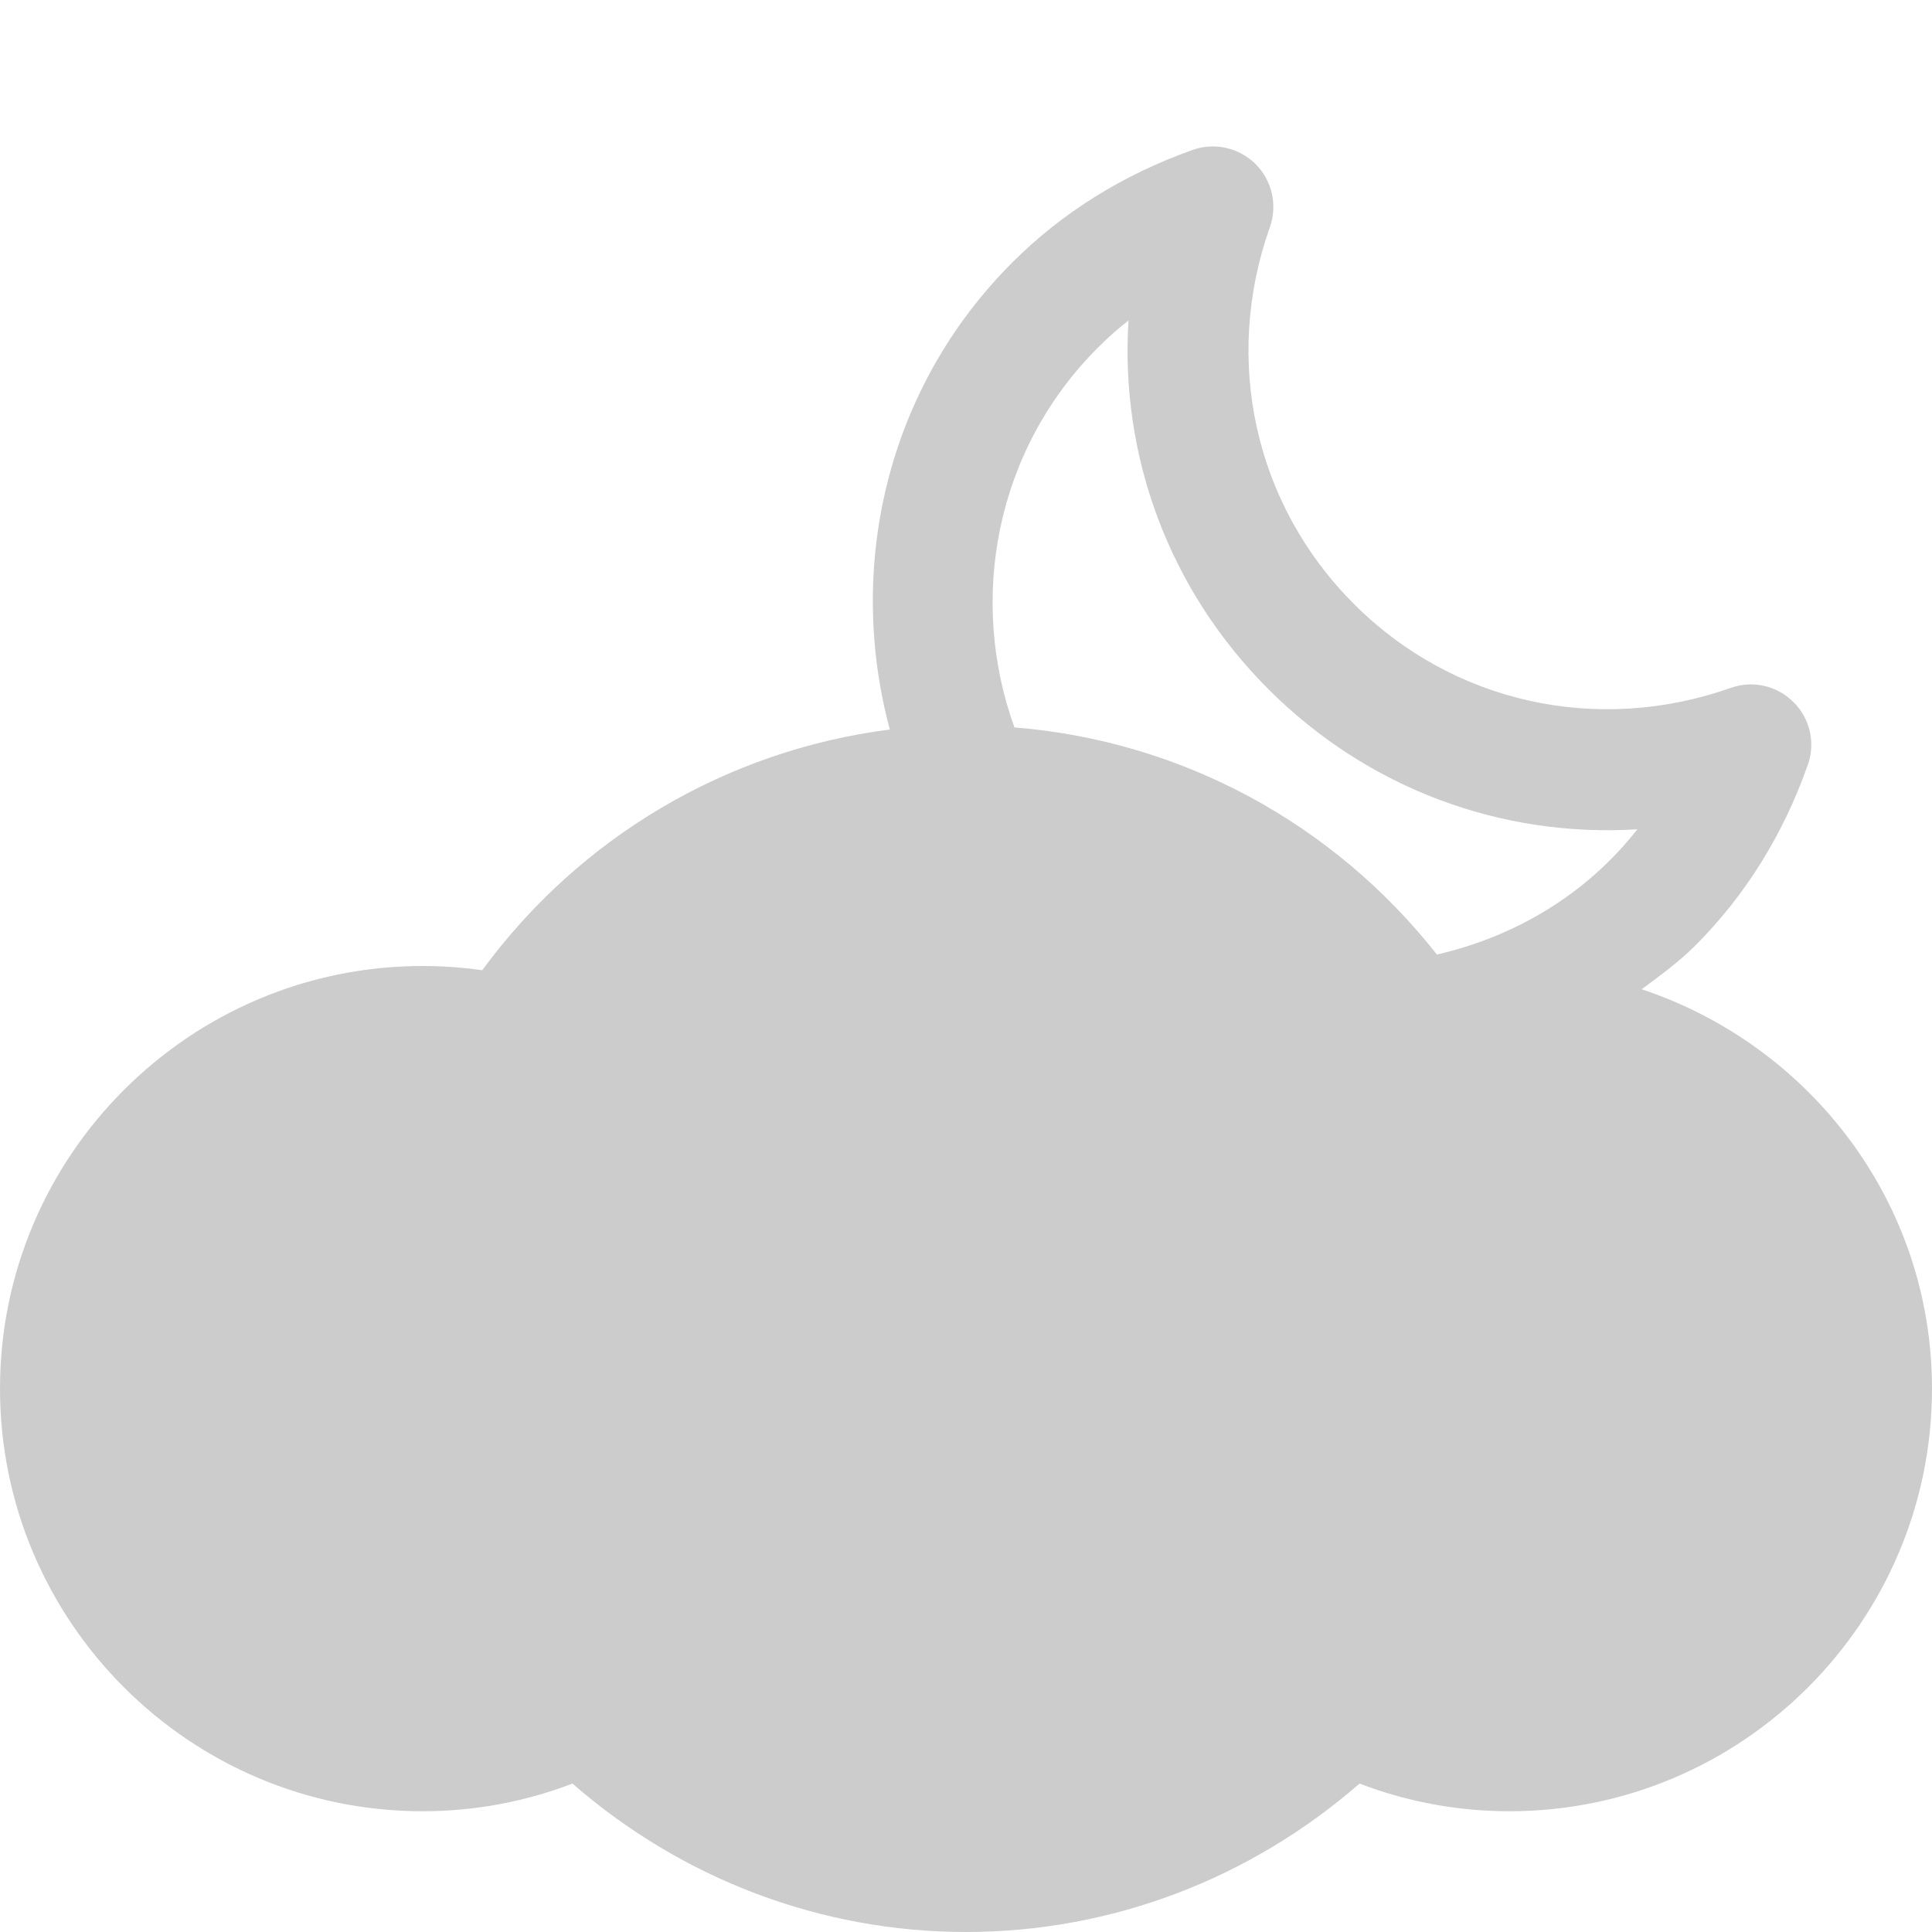
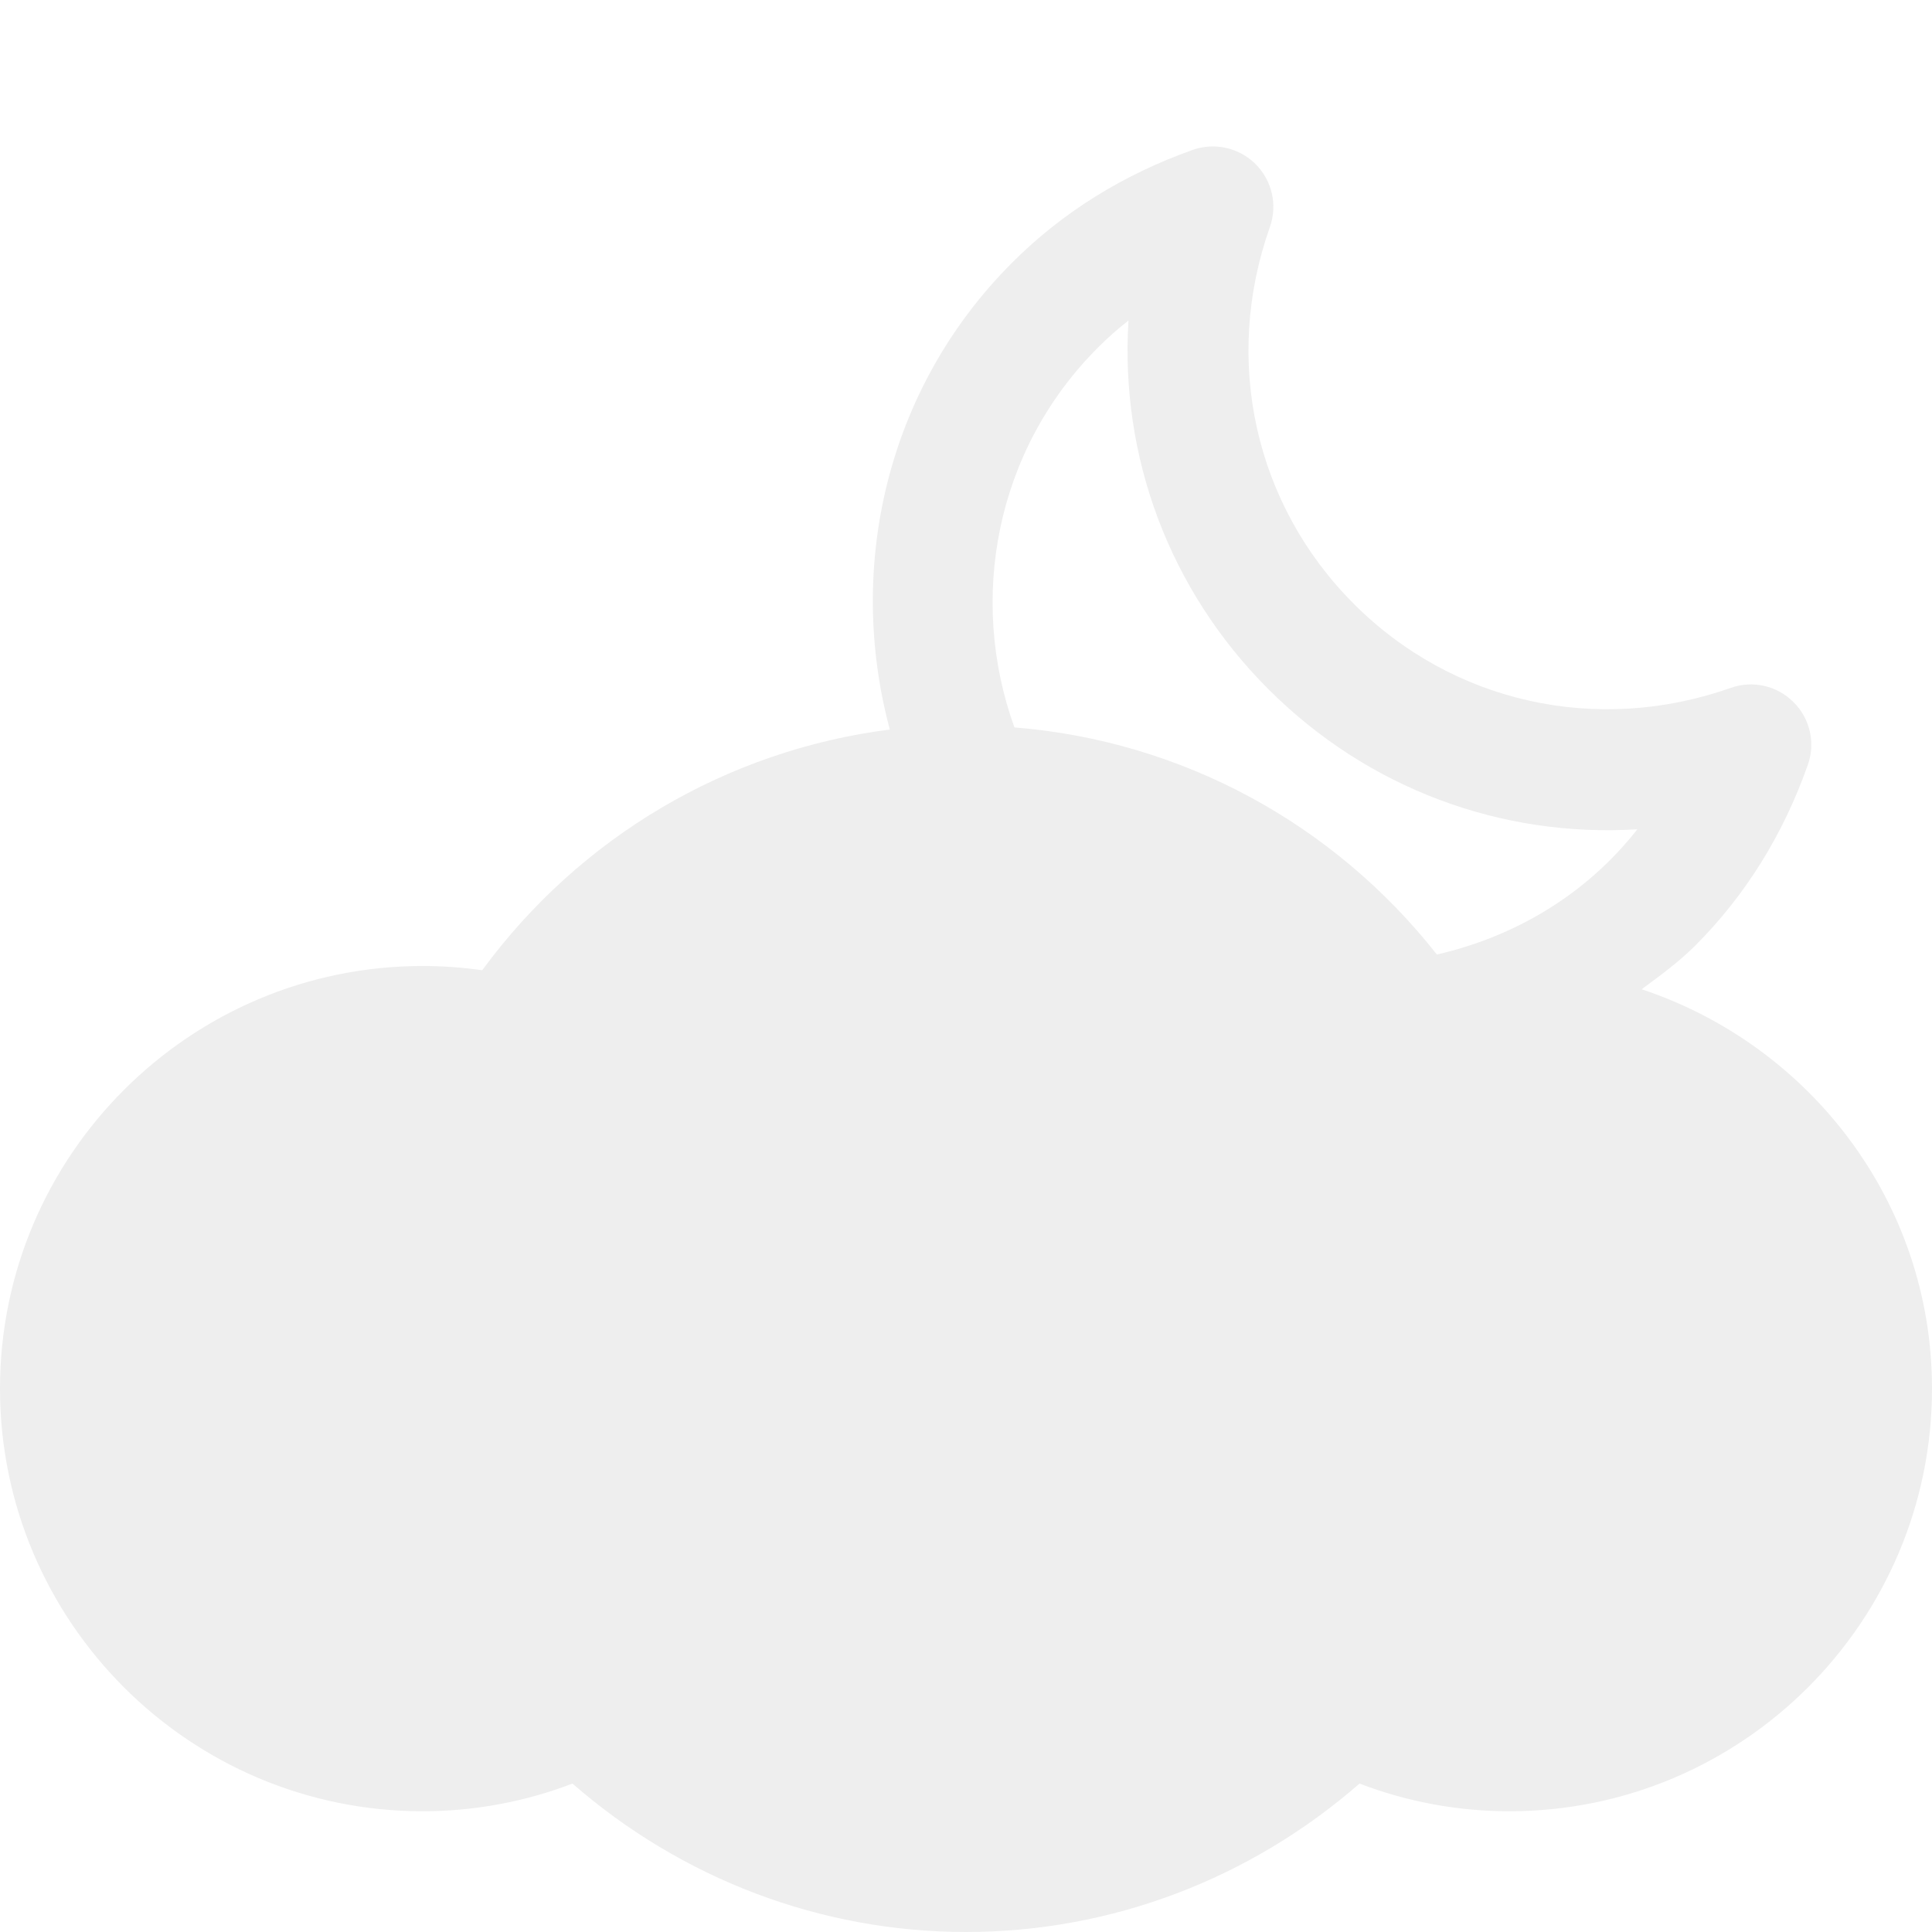
<svg xmlns="http://www.w3.org/2000/svg" version="1.1" id="Layer_1" x="0px" y="0px" width="512px" height="512px" viewBox="0 0 512 512" enable-background="new 0 0 512 512" xml:space="preserve">
-   <path fill="#CCCCCC" d="M435.062,262.166c4.875-3.625,9.812-7.187,14.229-11.604c13.208-13.229,23.271-29.333,29.792-47.854  c2.083-5.792,0.604-12.292-3.772-16.625c-4.354-4.375-10.812-5.854-16.623-3.792c-35.396,12.5-73.688,4-99.896-22.25  c-26.249-26.25-34.791-64.521-22.249-99.896c2.042-5.812,0.583-12.271-3.792-16.646c-4.333-4.333-10.812-5.833-16.625-3.791  c-18.542,6.583-34.625,16.625-47.834,29.833c-33.541,33.5-43.979,81-32.479,123.792c-43.25,5.521-82.125,28.5-108.021,63.792  c-5.229-0.75-10.479-1.125-15.792-1.125c-61.75,0-112,50.249-112,112c0,61.75,50.25,112,112,112c13.688,0,27.084-2.501,39.709-7.334  C180.665,497.916,217.499,512,255.999,512c38.542,0,75.333-14.084,104.291-39.334c12.625,4.833,26.021,7.334,39.709,7.334  c61.75,0,112-50.25,112-112C512,318.562,479.583,276.979,435.062,262.166z M290.916,92.167c2.542-2.583,5.271-4.979,8.146-7.229  c-2.25,35.979,10.729,71.375,37.104,97.729c26.376,26.375,61.771,39.333,97.751,37.104c-13.792,17.584-32.792,28.521-53.126,33.188  c-27.375-34.75-67.604-56.624-111.958-60.187C256.562,158.813,263.75,119.333,290.916,92.167z" />
+   <path fill="#EEEEEE" d="M435.062,262.166c4.875-3.625,9.812-7.187,14.229-11.604c13.208-13.229,23.271-29.333,29.792-47.854  c2.083-5.792,0.604-12.292-3.772-16.625c-4.354-4.375-10.812-5.854-16.623-3.792c-35.396,12.5-73.688,4-99.896-22.25  c-26.249-26.25-34.791-64.521-22.249-99.896c2.042-5.812,0.583-12.271-3.792-16.646c-4.333-4.333-10.812-5.833-16.625-3.791  c-18.542,6.583-34.625,16.625-47.834,29.833c-33.541,33.5-43.979,81-32.479,123.792c-43.25,5.521-82.125,28.5-108.021,63.792  c-5.229-0.75-10.479-1.125-15.792-1.125c-61.75,0-112,50.249-112,112c0,61.75,50.25,112,112,112c13.688,0,27.084-2.501,39.709-7.334  C180.665,497.916,217.499,512,255.999,512c38.542,0,75.333-14.084,104.291-39.334c12.625,4.833,26.021,7.334,39.709,7.334  c61.75,0,112-50.25,112-112C512,318.562,479.583,276.979,435.062,262.166z M290.916,92.167c2.542-2.583,5.271-4.979,8.146-7.229  c-2.25,35.979,10.729,71.375,37.104,97.729c26.376,26.375,61.771,39.333,97.751,37.104c-13.792,17.584-32.792,28.521-53.126,33.188  c-27.375-34.75-67.604-56.624-111.958-60.187C256.562,158.813,263.75,119.333,290.916,92.167z" />
</svg>
